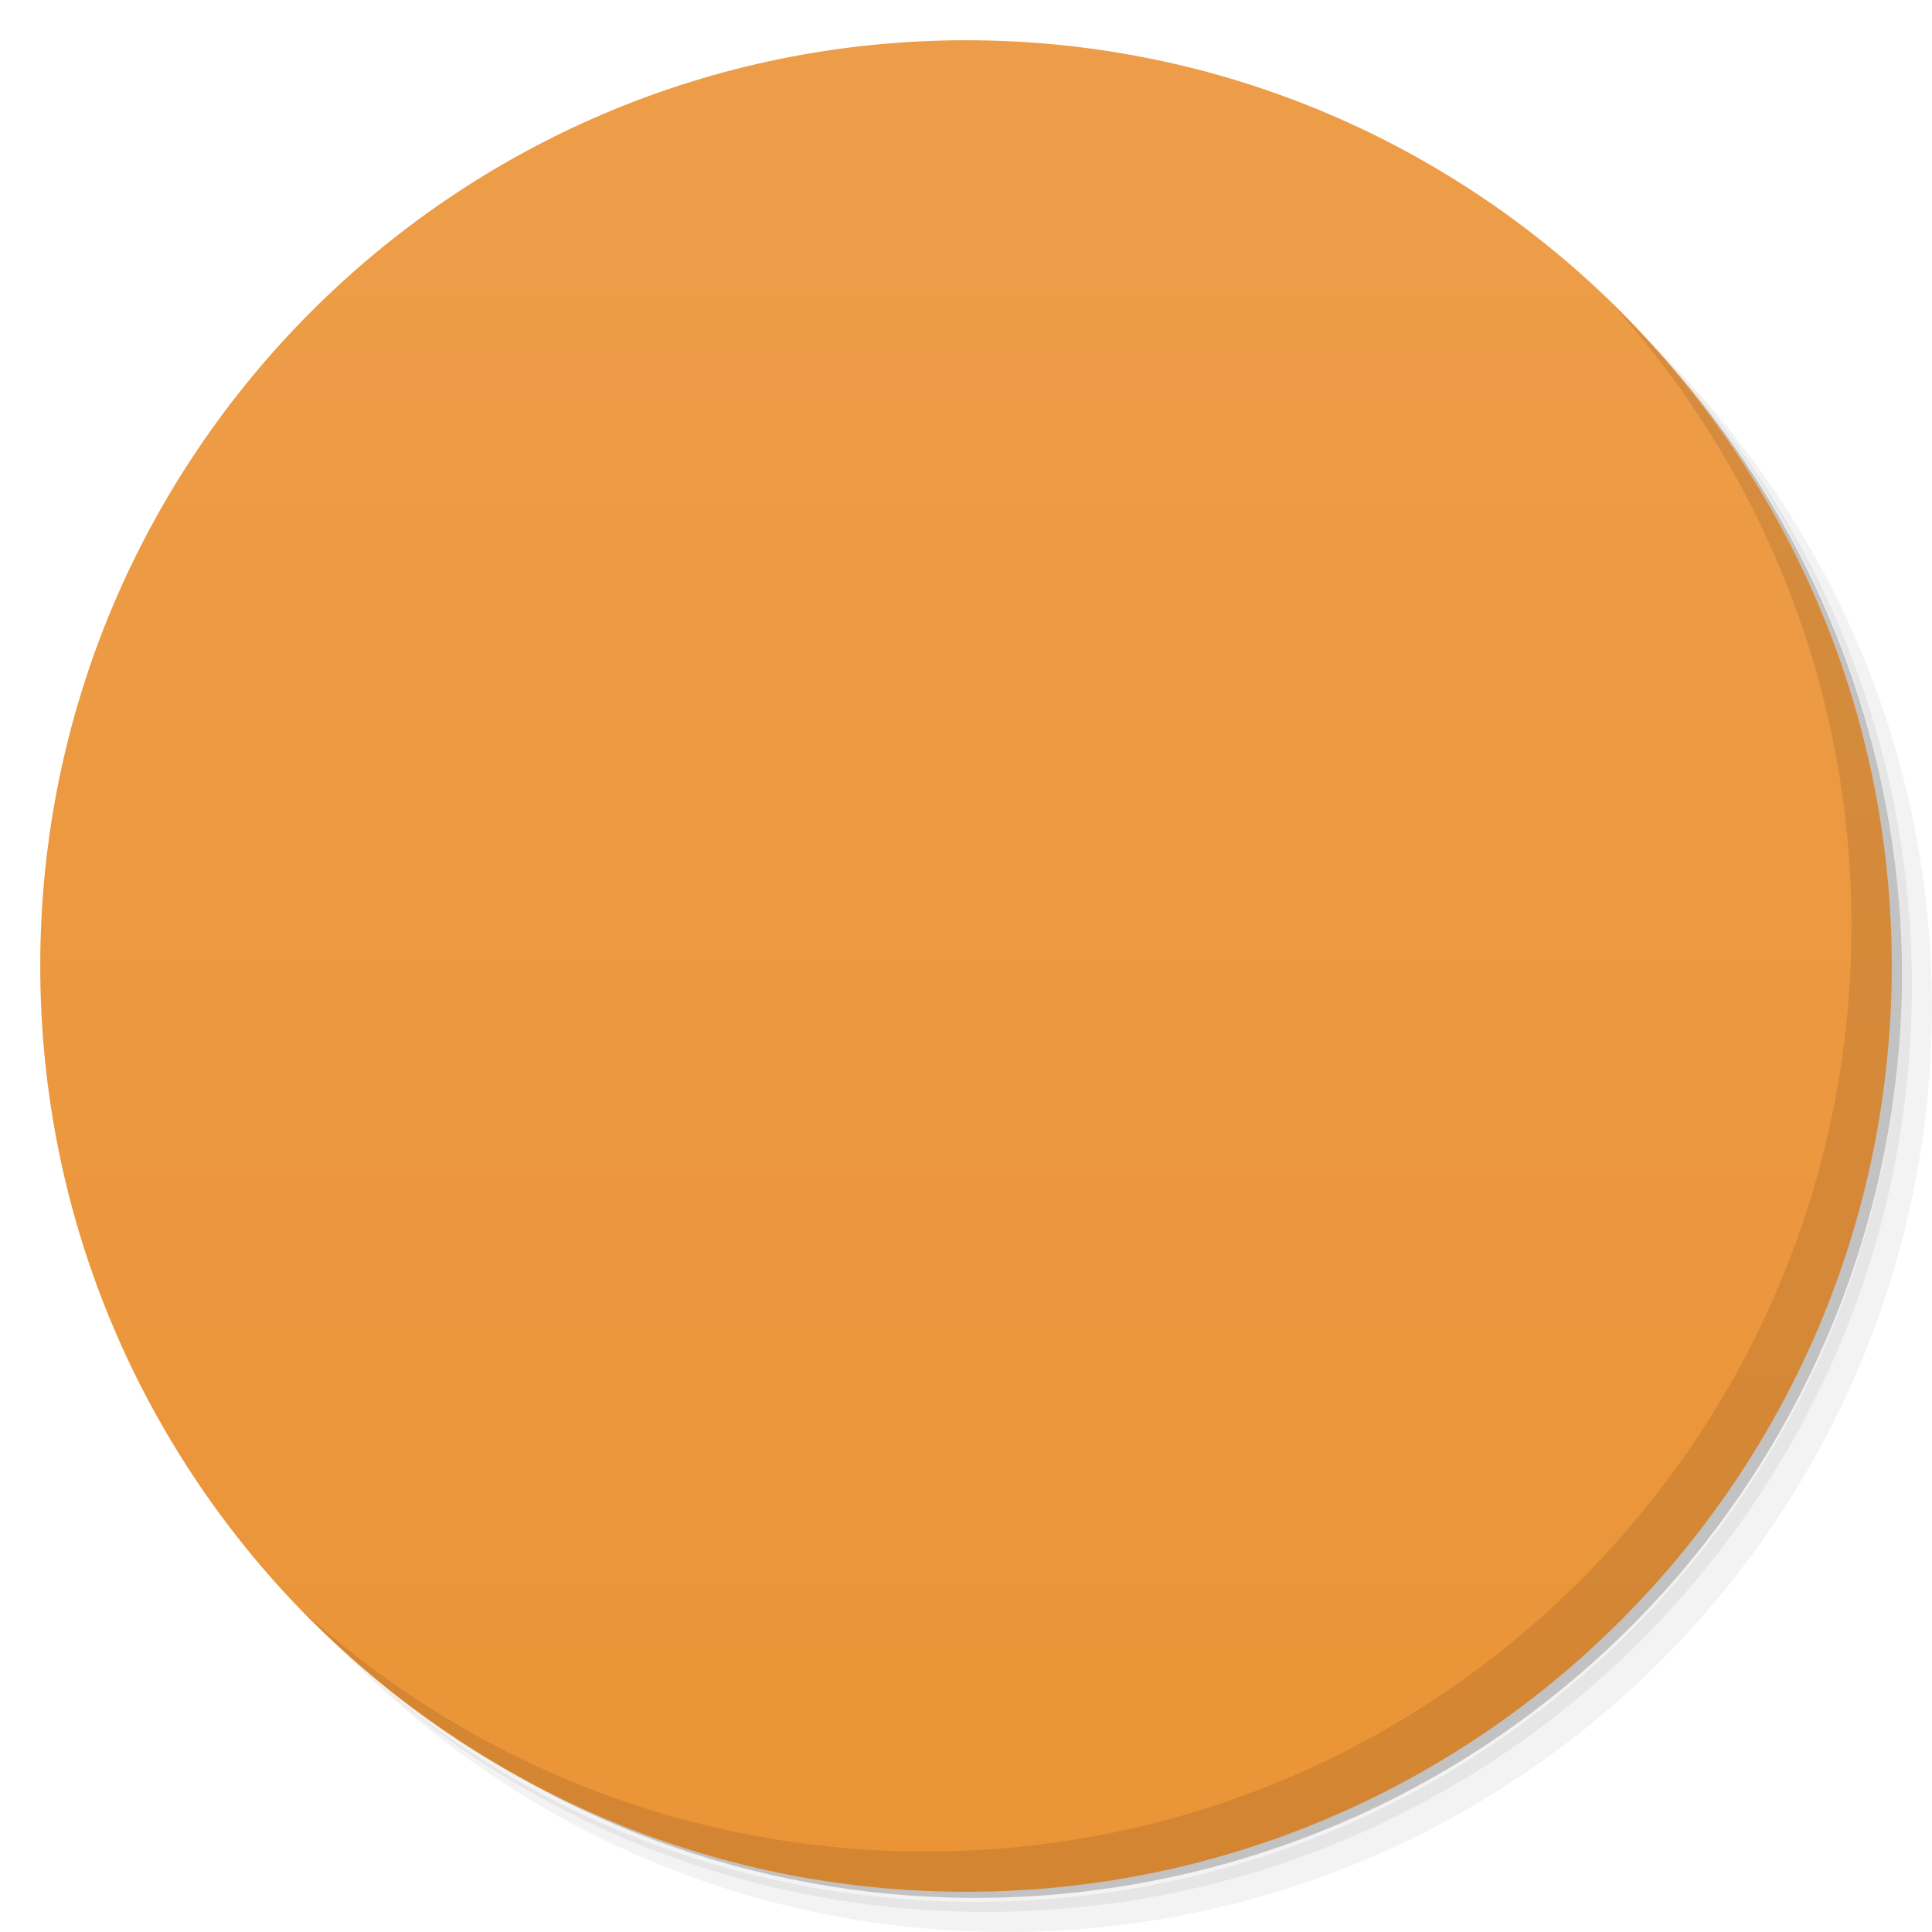
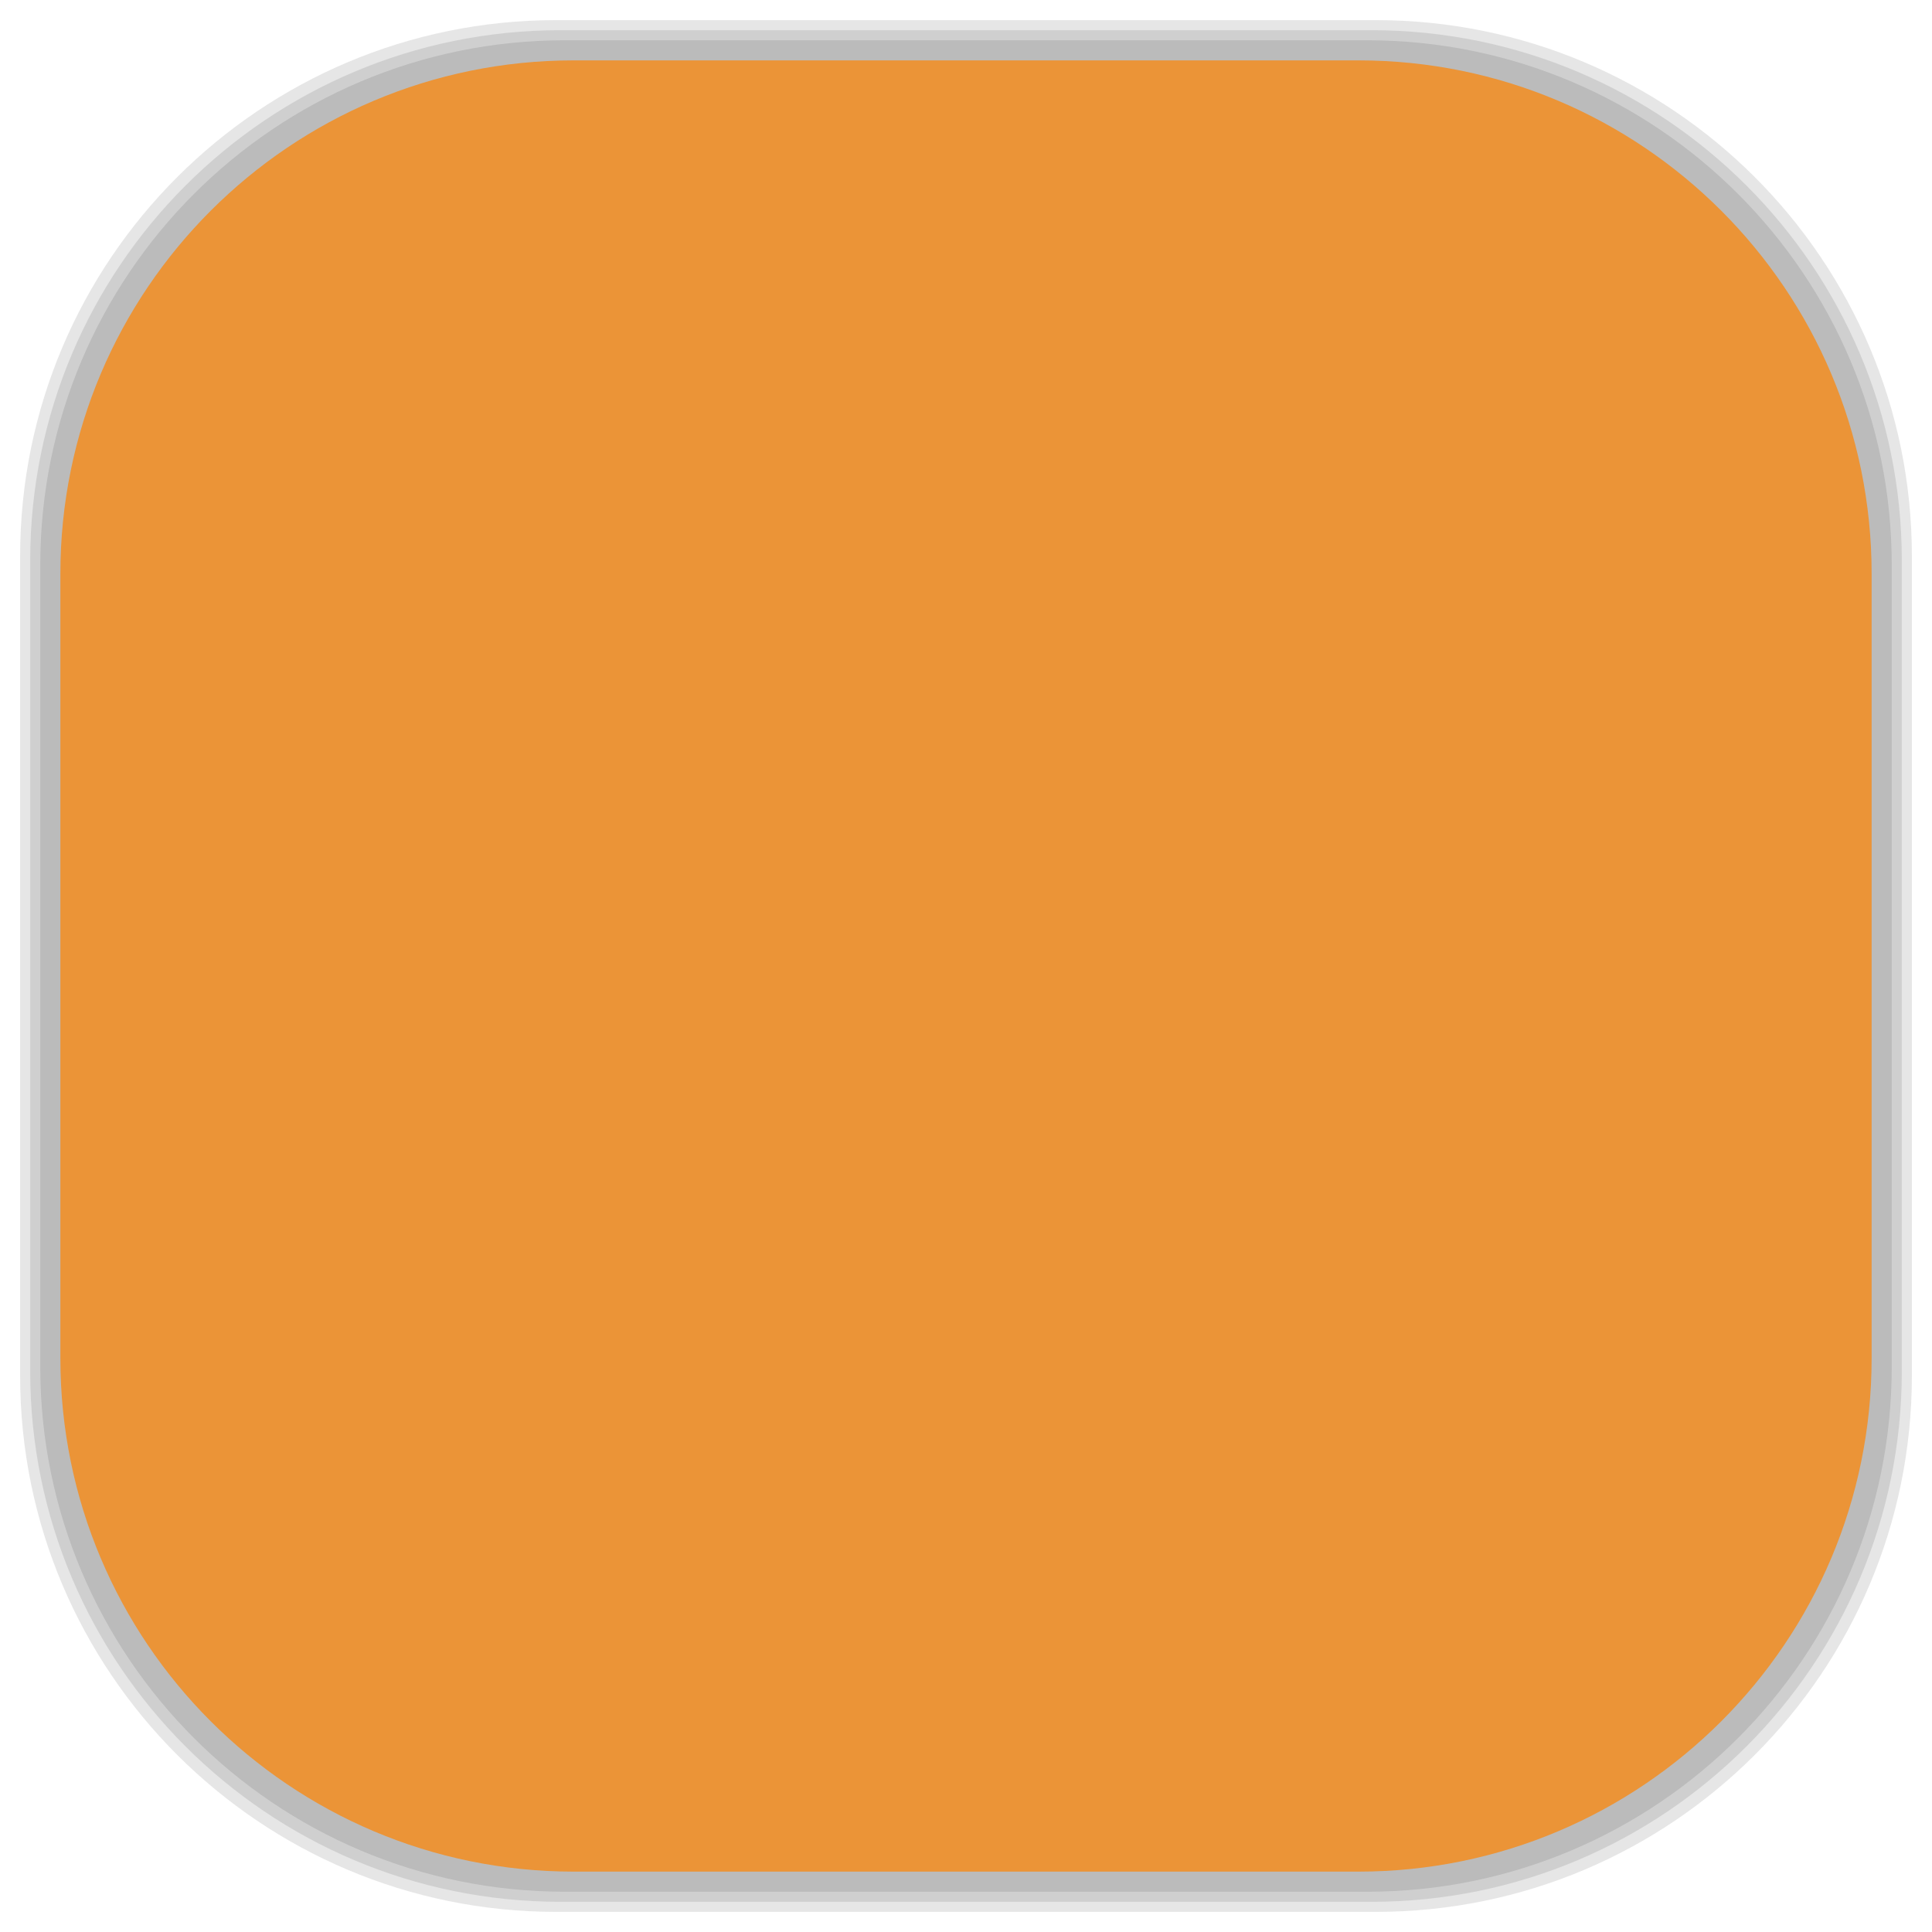
- <svg viewBox="0 0 48 48">
-   <defs>
+ <svg xmlns="http://www.w3.org/2000/svg" viewBox="0 0 48 48" id="svg2" version="1.1" width="100%" height="100%">
+   <defs id="defs4">
    <linearGradient id="linearGradient3764" x1="1" x2="47" gradientUnits="userSpaceOnUse" gradientTransform="matrix(0,-1,1,0,-1.5e-6,48)">
-       <stop stop-color="#eb9437" stop-opacity="1" />
-       <stop offset="1" stop-color="#ed9d49" stop-opacity="1" />
+       <stop stop-color="#eb9437" stop-opacity="1" id="stop7" />
+       <stop offset="1" stop-color="#ed9d49" stop-opacity="1" id="stop9" />
    </linearGradient>
    <clipPath id="clipPath-235938777">
-       <g transform="translate(0,-1004.362)">
-         <path d="m -24 13 c 0 1.105 -0.672 2 -1.5 2 -0.828 0 -1.5 -0.895 -1.5 -2 0 -1.105 0.672 -2 1.5 -2 0.828 0 1.5 0.895 1.5 2 z" transform="matrix(15.33333,0,0,11.5,415,878.8622)" fill="#1890d0" />
+       <g transform="translate(0,-1004.362)" id="g12">
+         <path d="m -24 13 c 0 1.105 -0.672 2 -1.5 2 -0.828 0 -1.5 -0.895 -1.5 -2 0 -1.105 0.672 -2 1.5 -2 0.828 0 1.5 0.895 1.5 2 z" transform="matrix(15.33333,0,0,11.5,415,878.8622)" fill="#1890d0" id="path14" />
      </g>
    </clipPath>
    <clipPath id="clipPath-241572310">
-       <g transform="translate(0,-1004.362)">
-         <path d="m -24 13 c 0 1.105 -0.672 2 -1.5 2 -0.828 0 -1.5 -0.895 -1.5 -2 0 -1.105 0.672 -2 1.5 -2 0.828 0 1.5 0.895 1.5 2 z" transform="matrix(15.33333,0,0,11.5,415,878.8622)" fill="#1890d0" />
+       <g transform="translate(0,-1004.362)" id="g17">
+         <path d="m -24 13 c 0 1.105 -0.672 2 -1.5 2 -0.828 0 -1.5 -0.895 -1.5 -2 0 -1.105 0.672 -2 1.5 -2 0.828 0 1.5 0.895 1.5 2 z" transform="matrix(15.33333,0,0,11.5,415,878.8622)" fill="#1890d0" id="path19" />
+       </g>
+     </clipPath>
+     <linearGradient id="linearGradient3764-8" x1="1" x2="47" gradientUnits="userSpaceOnUse" gradientTransform="matrix(0,-1,1,0,-1.5e-6,48)">
+       <stop stop-color="#b5945b" stop-opacity="1" id="stop7-0" />
+       <stop offset="1" stop-color="#bb9e69" stop-opacity="1" id="stop9-6" />
+     </linearGradient>
+     <clipPath id="clipPath-899834956">
+       <g transform="translate(0,-1004.362)" id="g12-6">
+         <path d="m -24 13 c 0 1.105 -0.672 2 -1.5 2 -0.828 0 -1.5 -0.895 -1.5 -2 0 -1.105 0.672 -2 1.5 -2 0.828 0 1.5 0.895 1.5 2 z" transform="matrix(15.33333,0,0,11.5,415,878.8622)" fill="#1890d0" id="path14-5" />
+       </g>
+     </clipPath>
+     <clipPath id="clipPath-909443126">
+       <g transform="translate(0,-1004.362)" id="g17-9">
+         <path d="m -24 13 c 0 1.105 -0.672 2 -1.5 2 -0.828 0 -1.5 -0.895 -1.5 -2 0 -1.105 0.672 -2 1.5 -2 0.828 0 1.5 0.895 1.5 2 z" transform="matrix(15.33333,0,0,11.5,415,878.8622)" fill="#1890d0" id="path19-9" />
+       </g>
+     </clipPath>
+     <clipPath id="clipPath-909443126-7">
+       <g transform="translate(0,-1004.362)" id="g17-2">
+         <path style="fill:#1890d0" d="m -24,13 c 0,1.105 -0.672,2 -1.5,2 -0.828,0 -1.5,-0.895 -1.5,-2 0,-1.105 0.672,-2 1.5,-2 0.828,0 1.5,0.895 1.5,2 z" transform="matrix(15.33333,0,0,11.5,415,878.8622)" id="path19-3" />
+       </g>
+     </clipPath>
+     <linearGradient id="linearGradient3759">
+       <stop id="stop3761" offset="0" style="stop-color:#a75e15;stop-opacity:1;" />
+       <stop id="stop3763" offset="1" style="stop-color:#ffffff;stop-opacity:0;" />
+     </linearGradient>
+     <linearGradient id="linearGradient3777">
+       <stop id="stop3779" offset="0" style="stop-color:#e0dd00;stop-opacity:1;" />
+       <stop id="stop3781" offset="1" style="stop-color:#000000;stop-opacity:0;" />
+     </linearGradient>
+     <clipPath id="clipPath-241572310-0">
+       <g transform="translate(0,-1004.362)" id="g17-95">
+         <path style="fill:#1890d0" d="m -24,13 c 0,1.105 -0.672,2 -1.5,2 -0.828,0 -1.5,-0.895 -1.5,-2 0,-1.105 0.672,-2 1.5,-2 0.828,0 1.5,0.895 1.5,2 z" transform="matrix(15.33333,0,0,11.5,415,878.8622)" id="path19-1" />
      </g>
    </clipPath>
  </defs>
-   <g>
-     <path d="m 36.31 5 c 5.859 4.062 9.688 10.831 9.688 18.5 c 0 12.426 -10.07 22.5 -22.5 22.5 c -7.669 0 -14.438 -3.828 -18.5 -9.688 c 1.037 1.822 2.306 3.499 3.781 4.969 c 4.085 3.712 9.514 5.969 15.469 5.969 c 12.703 0 23 -10.298 23 -23 c 0 -5.954 -2.256 -11.384 -5.969 -15.469 c -1.469 -1.475 -3.147 -2.744 -4.969 -3.781 z m 4.969 3.781 c 3.854 4.113 6.219 9.637 6.219 15.719 c 0 12.703 -10.297 23 -23 23 c -6.081 0 -11.606 -2.364 -15.719 -6.219 c 4.16 4.144 9.883 6.719 16.219 6.719 c 12.703 0 23 -10.298 23 -23 c 0 -6.335 -2.575 -12.06 -6.719 -16.219 z" opacity="0.05" />
-     <path d="m 41.28 8.781 c 3.712 4.085 5.969 9.514 5.969 15.469 c 0 12.703 -10.297 23 -23 23 c -5.954 0 -11.384 -2.256 -15.469 -5.969 c 4.113 3.854 9.637 6.219 15.719 6.219 c 12.703 0 23 -10.298 23 -23 c 0 -6.081 -2.364 -11.606 -6.219 -15.719 z" opacity="0.1" />
-     <path d="m 31.25 2.375 c 8.615 3.154 14.75 11.417 14.75 21.13 c 0 12.426 -10.07 22.5 -22.5 22.5 c -9.708 0 -17.971 -6.135 -21.12 -14.75 a 23 23 0 0 0 44.875 -7 a 23 23 0 0 0 -16 -21.875 z" opacity="0.2" />
+   <g id="g33" />
+   <g id="g3089">
+     <g id="layer2">
+       <rect ry="13.037" rx="13.037" y="1" x="1" height="46" width="46" id="rect3007" style="opacity:0.1;fill:#000000;fill-opacity:1;fill-rule:nonzero;stroke:none" />
+       <rect style="opacity:0.1;fill:#000000;fill-opacity:1;fill-rule:nonzero;stroke:none" id="rect3011" width="47" height="47" x="0.5" y="0.5" rx="13.32" ry="13.32" />
+       <rect style="opacity:0.1;fill:#000000;fill-opacity:1;fill-rule:nonzero;stroke:none" id="rect3013" width="46.5" height="46.5" x="0.75" y="0.75" rx="13.178" ry="13.178" />
+     </g>
+     <g style="display:inline" id="layer1">
+       <rect transform="matrix(0,-1,1,0,0,0)" ry="12.753" rx="12.753" y="1.5" x="-46.5" height="45" width="45" id="rect2988" style="fill:#eb9437;fill-opacity:1;fill-rule:nonzero;stroke:none" />
+     </g>
  </g>
-   <g>
-     <path d="m 24 1 c 12.703 0 23 10.297 23 23 c 0 12.703 -10.297 23 -23 23 -12.703 0 -23 -10.297 -23 -23 0 -12.703 10.297 -23 23 -23 z" fill="url(#linearGradient3764)" fill-opacity="1" />
-   </g>
-   <g />
-   <g>
-     <g clip-path="url(#clipPath-235938777)">
-       <g transform="translate(1,1)">
-         <g opacity="0.1">
-           <g>
-             <path d="m 12.813 14 c -0.441 0.051 -0.816 0.484 -0.813 0.957 l 0 18.09 c 0 0.5 0.43 0.957 0.902 0.957 l 22.1 0 c 0.473 0 1 -0.496 1 -0.996 l 0 -15 c 0 -0.5 -0.527 -1 -1 -1 l -9 0 l 0 -1.996 c 0 -0.648 -0.449 -1 -1 -1 m -12.191 -0.008" fill="#000" stroke="none" fill-rule="nonzero" fill-opacity="1" />
-             <path d="m 17 14 l 0 2 l 2 0 l 0 -2 m -2 2 l -2 0 l 0 2 l 2 0 m 0 0 l 0 2 l 2 0 l 0 -2 m -2 2 l -2 0 l 0 2 l 2 0 m 0 0 l 0 2 l 2 0 l 0 -2 m -4 3 l 0 4 l 4 0 l 0 -4 m -4 0" fill="#000" stroke="none" fill-rule="nonzero" fill-opacity="1" />
-           </g>
-         </g>
+   <g transform="translate(-9.9106166e-4,-0.002)" id="g49-3">
+     <g clip-path="url(#clipPath-241572310-0)" id="g51-4">
+       <g id="g53-0">
+         <path style="fill:#ececec;fill-opacity:1;fill-rule:nonzero;stroke:none" d="M 12.813,14 C 12.372,14.051 11.997,14.484 12,14.957 l 0,18.09 c 0,0.5 0.43,0.957 0.902,0.957 l 22.1,0 c 0.473,0 1,-0.496 1,-0.996 l 0,-15 c 0,-0.5 -0.527,-1 -1,-1 l -9,0 0,-1.996 c 0,-0.648 -0.449,-1 -1,-1 M 12.811,14.004" id="path55-5" />
+         <path style="fill:#aaaaaa;fill-opacity:1;fill-rule:nonzero;stroke:none" d="m 17,14 0,2 2,0 0,-2 m -2,2 -2,0 0,2 2,0 m 0,0 0,2 2,0 0,-2 m -2,2 -2,0 0,2 2,0 m 0,0 0,2 2,0 0,-2 m -4,3 0,4 4,0 0,-4 m -4,0" id="path57-6" />
      </g>
    </g>
  </g>
-   <g>
-     <g clip-path="url(#clipPath-241572310)">
-       <g>
-         <path d="m 12.813 14 c -0.441 0.051 -0.816 0.484 -0.813 0.957 l 0 18.09 c 0 0.5 0.43 0.957 0.902 0.957 l 22.1 0 c 0.473 0 1 -0.496 1 -0.996 l 0 -15 c 0 -0.5 -0.527 -1 -1 -1 l -9 0 l 0 -1.996 c 0 -0.648 -0.449 -1 -1 -1 m -12.191 -0.008" fill="#ececec" stroke="none" fill-rule="nonzero" fill-opacity="1" />
-         <path d="m 17 14 l 0 2 l 2 0 l 0 -2 m -2 2 l -2 0 l 0 2 l 2 0 m 0 0 l 0 2 l 2 0 l 0 -2 m -2 2 l -2 0 l 0 2 l 2 0 m 0 0 l 0 2 l 2 0 l 0 -2 m -4 3 l 0 4 l 4 0 l 0 -4 m -4 0" fill="#aaa" stroke="none" fill-rule="nonzero" fill-opacity="1" />
-       </g>
-     </g>
-   </g>
-   <g>
-     <path d="m 40.03 7.531 c 3.712 4.084 5.969 9.514 5.969 15.469 0 12.703 -10.297 23 -23 23 c -5.954 0 -11.384 -2.256 -15.469 -5.969 4.178 4.291 10.01 6.969 16.469 6.969 c 12.703 0 23 -10.298 23 -23 0 -6.462 -2.677 -12.291 -6.969 -16.469 z" opacity="0.1" />
-   </g>
</svg>
